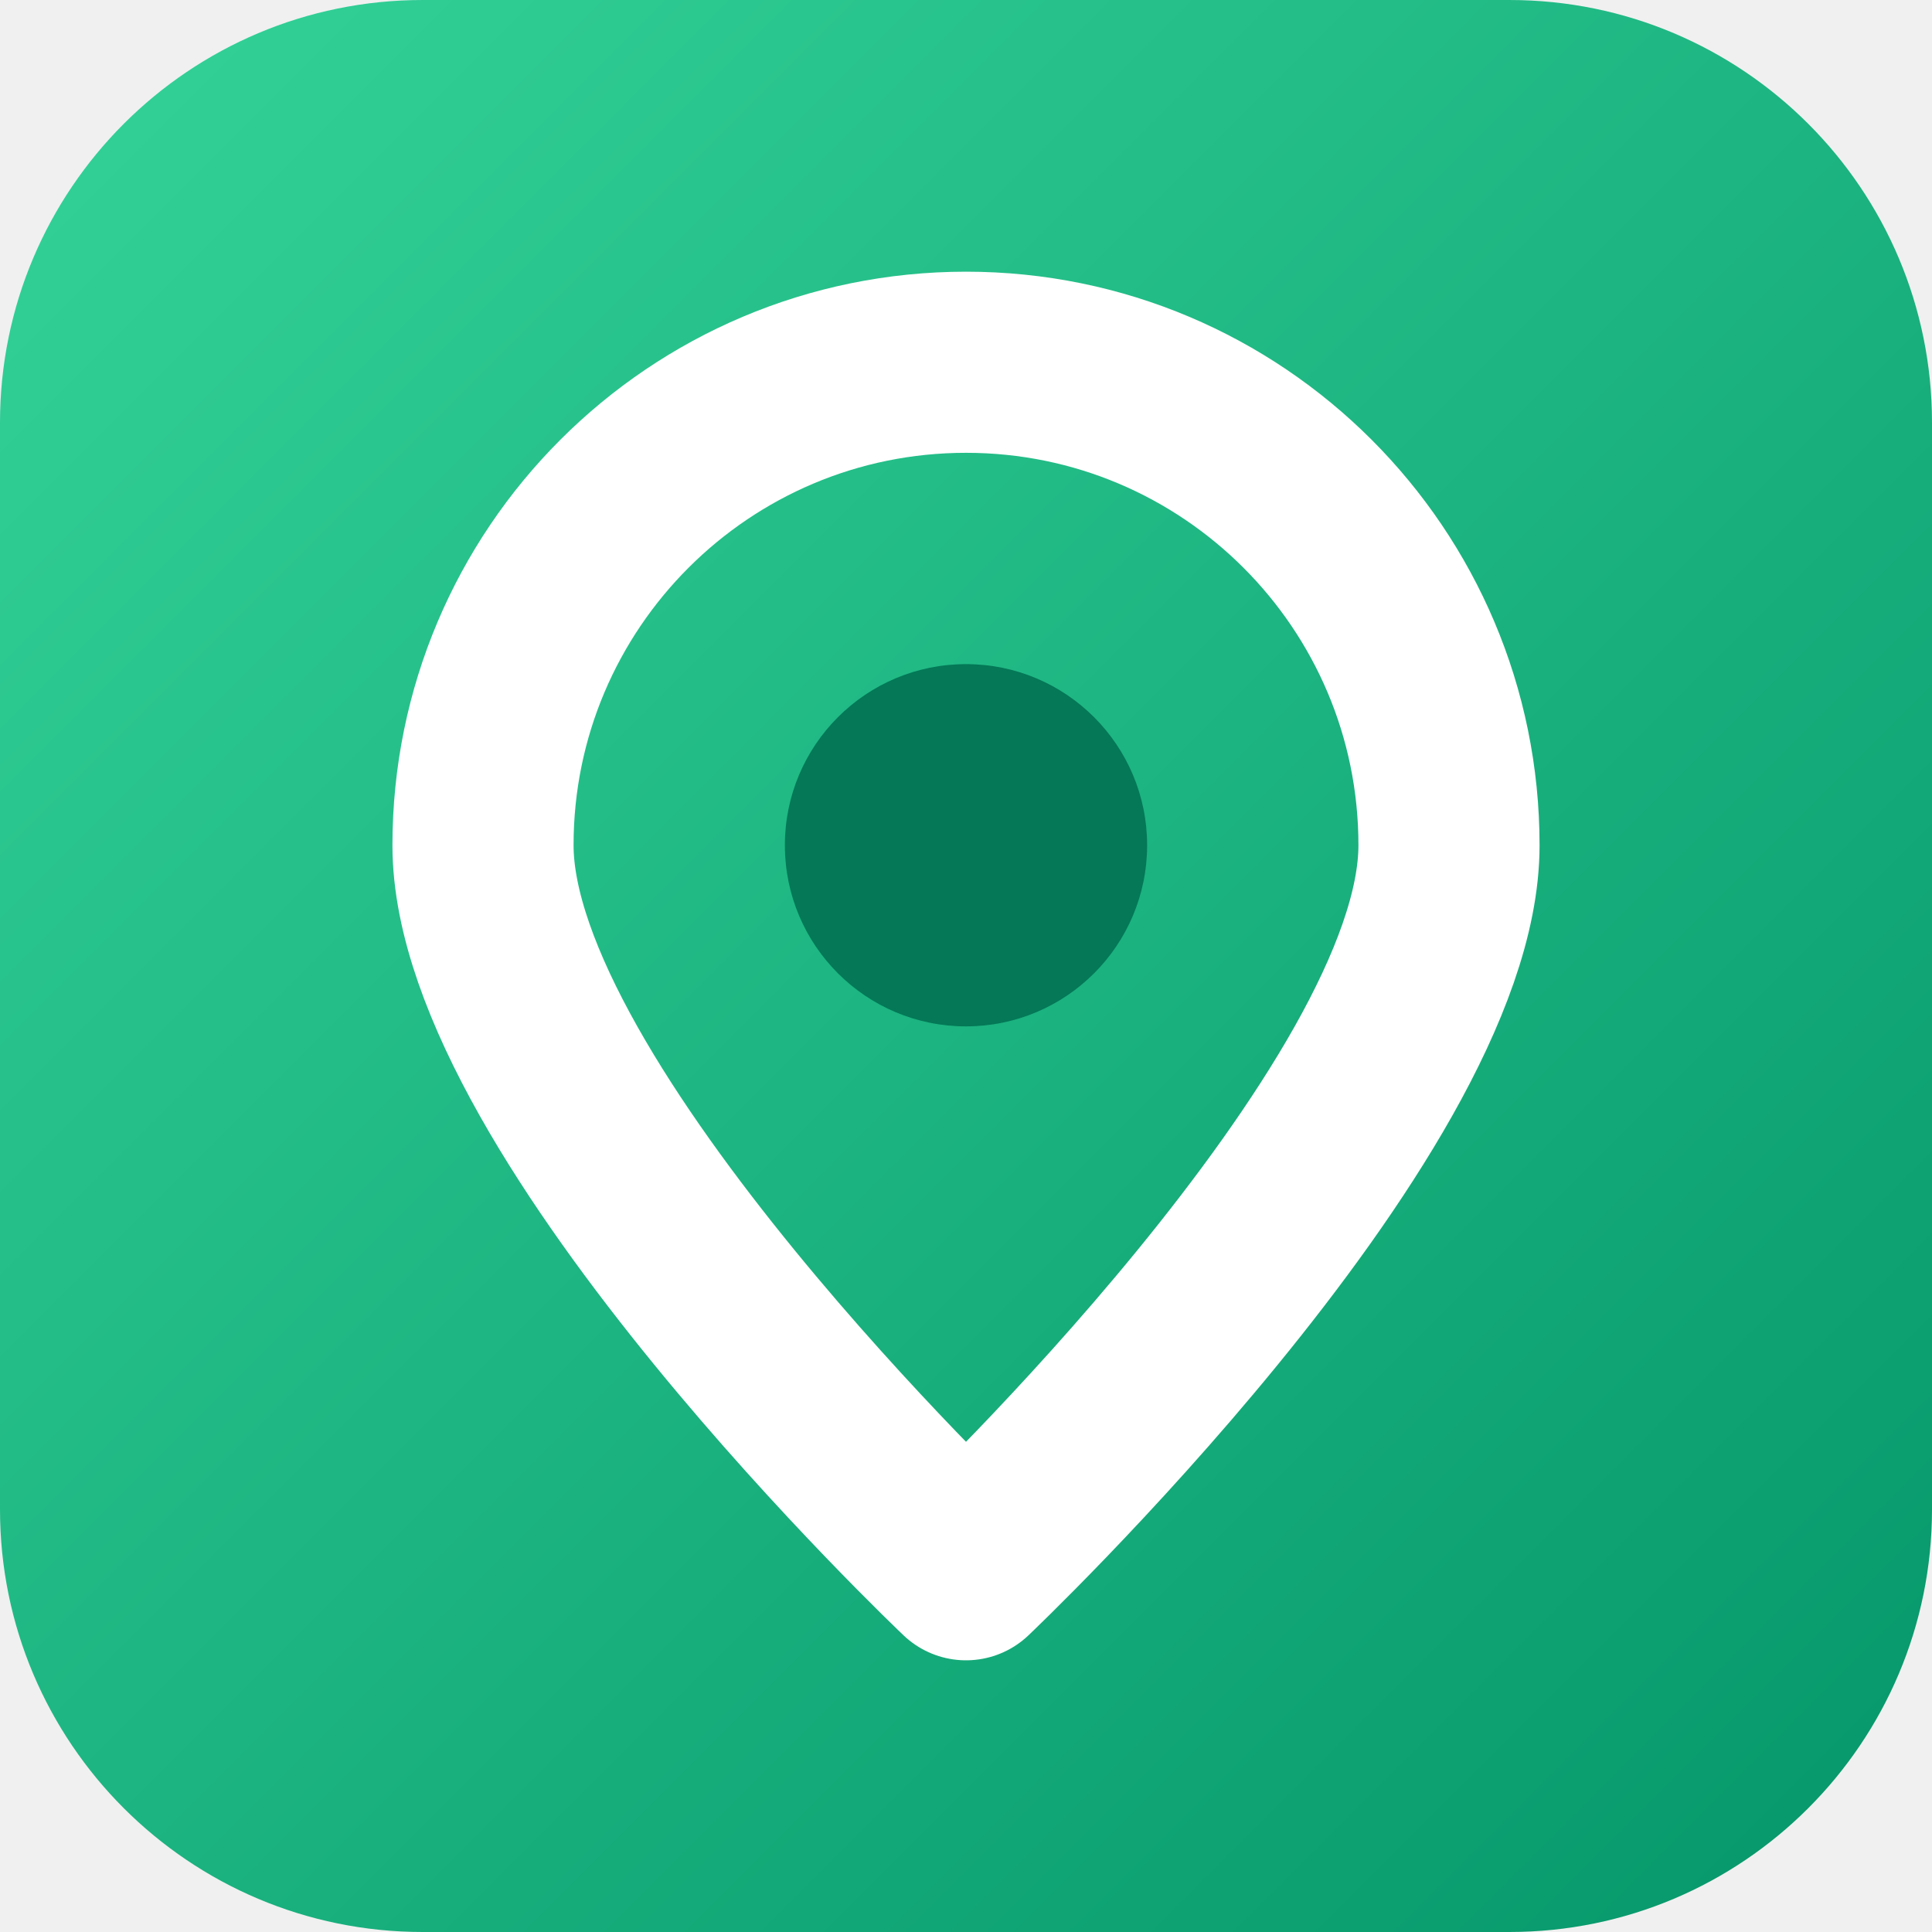
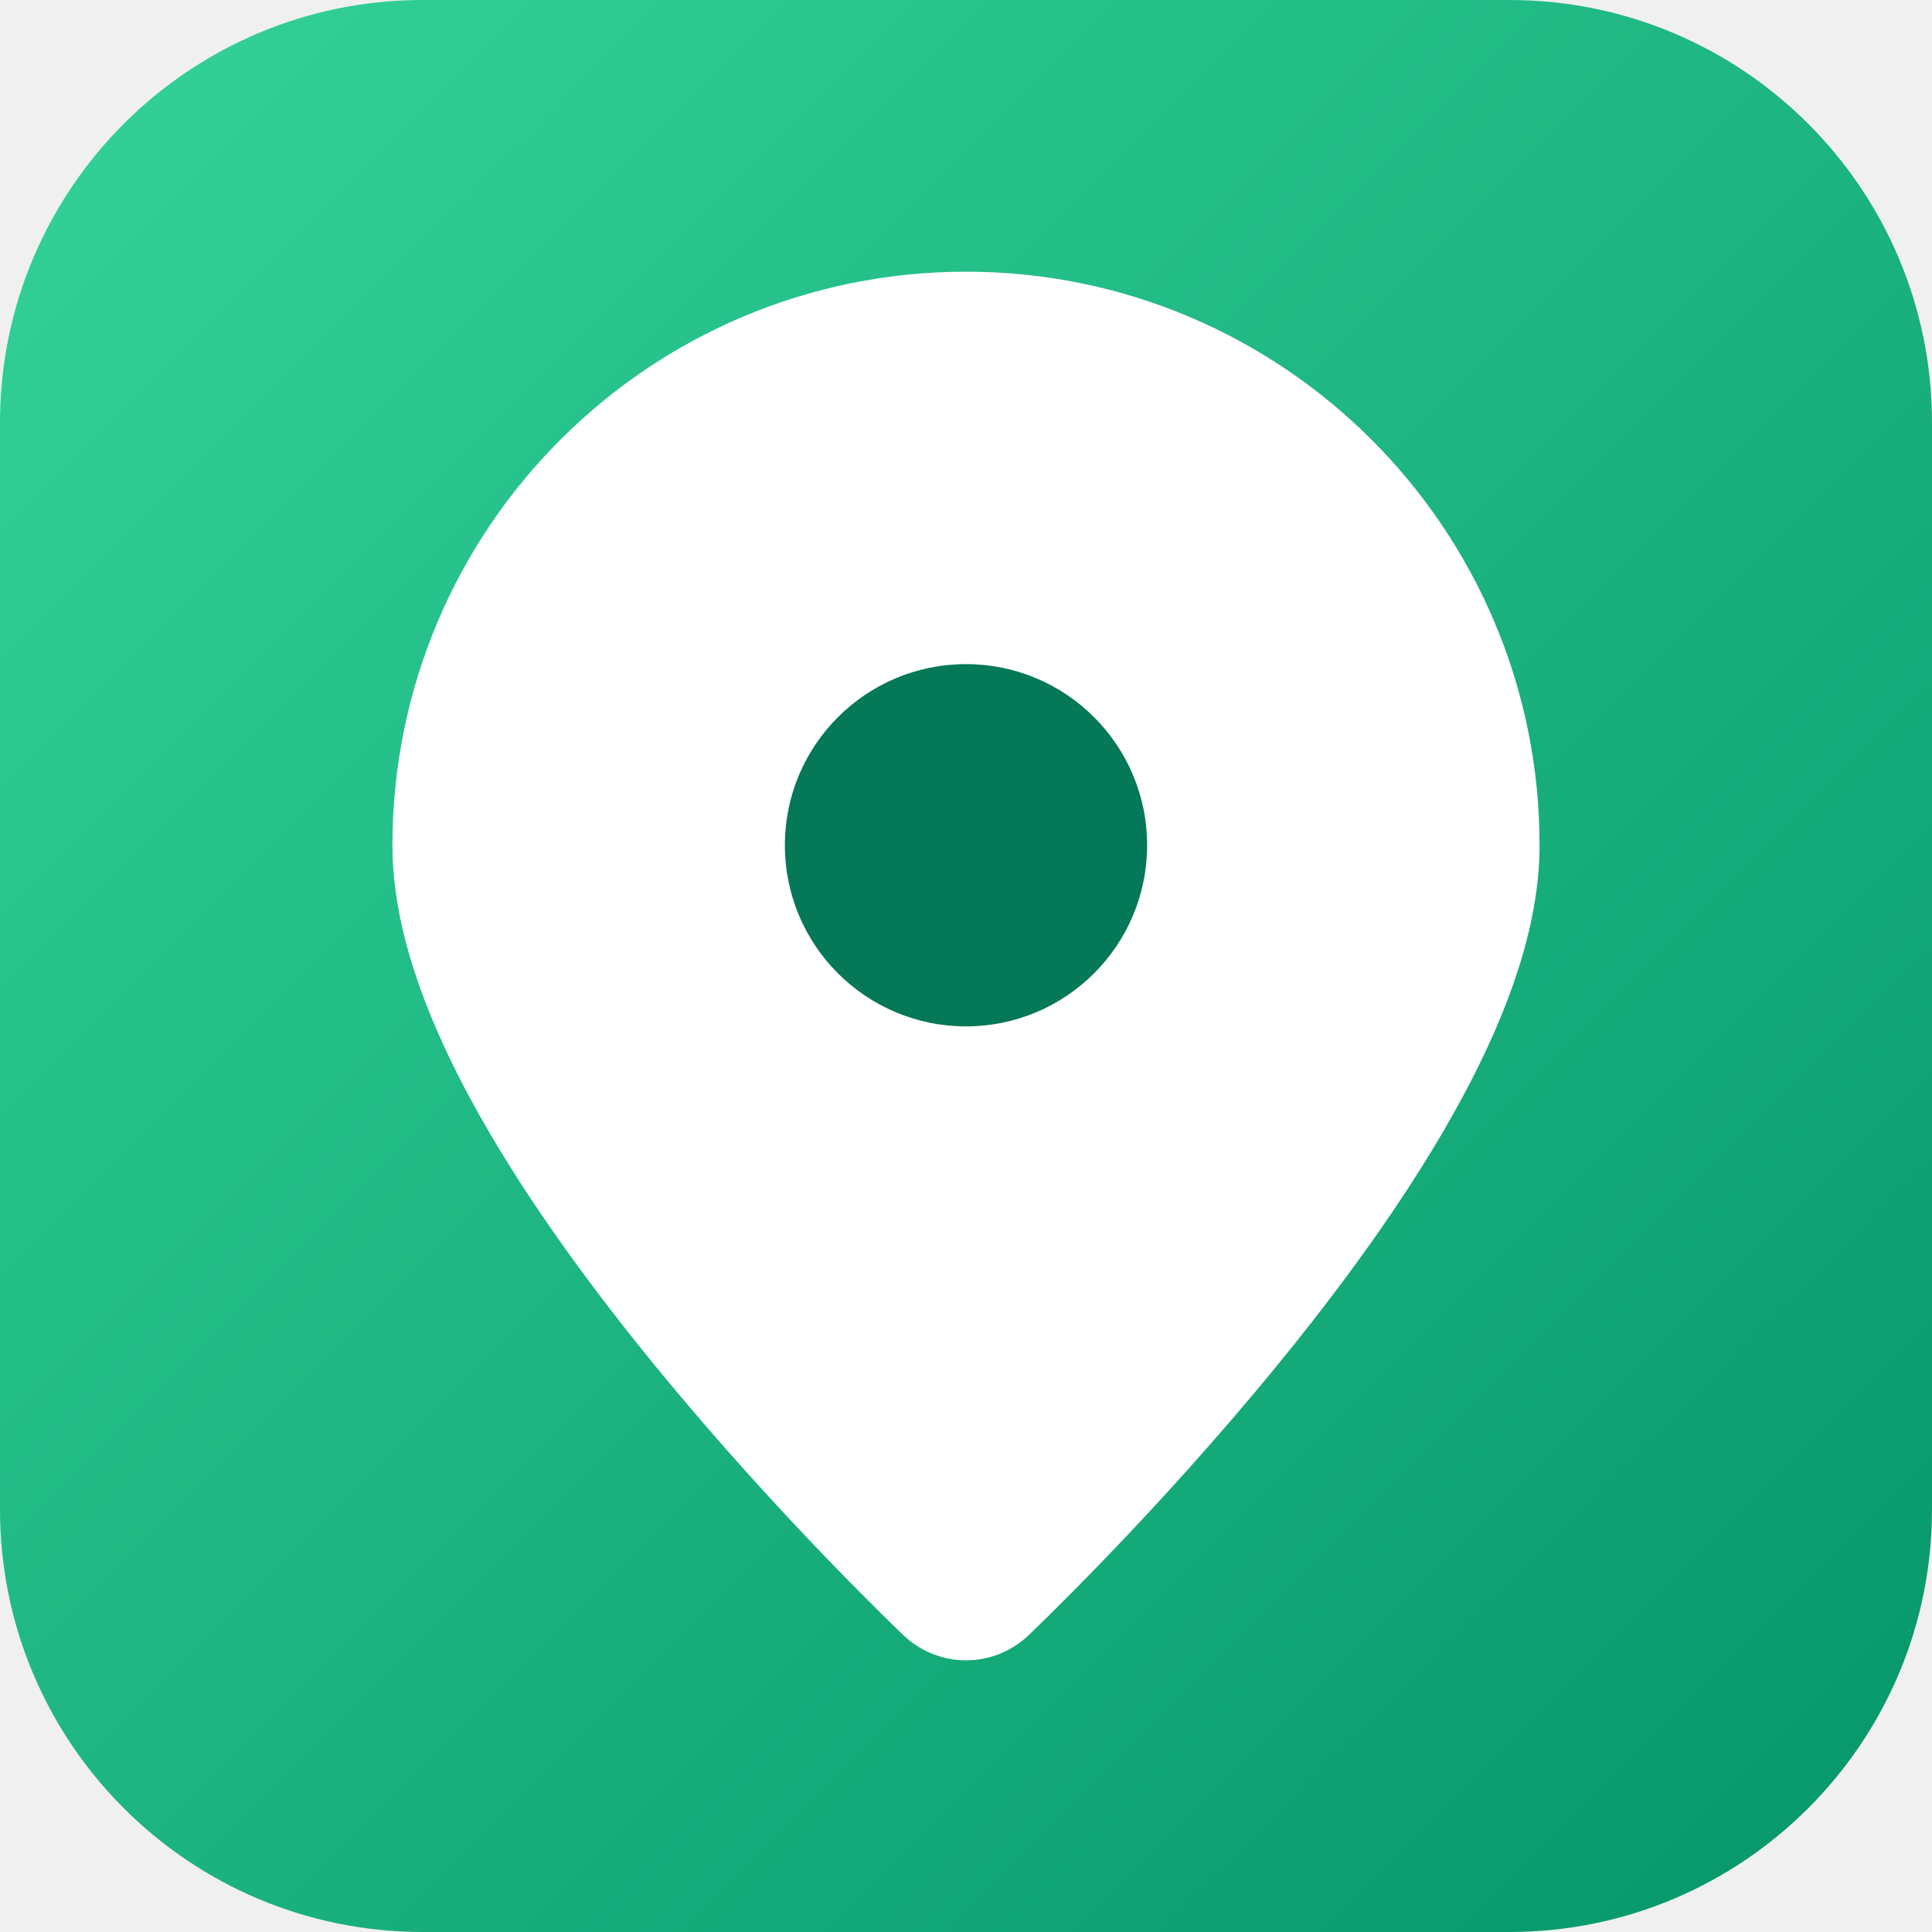
<svg xmlns="http://www.w3.org/2000/svg" width="32" height="32" viewBox="0 0 32 32" fill="none">
  <rect width="32" height="32" rx="7" fill="url(#paint0_linear)" />
  <g transform="translate(4,4)">
-     <path d="M12 2C7.582 2 4 5.582 4 10C4 14.418 12 22 12 22C12 22 20 14.418 20 10C20 5.582 16.418 2 12 2Z" stroke="white" stroke-width="3" stroke-linecap="round" stroke-linejoin="round" />
+     <path d="M12 2C7.582 2 4 5.582 4 10C4 14.418 12 22 12 22C12 22 20 14.418 20 10C20 5.582 16.418 2 12 2Z" fill="white" stroke="white" stroke-width="3" stroke-linecap="round" stroke-linejoin="round" />
    <circle cx="12" cy="10" r="3" fill="#047857" />
  </g>
  <defs>
    <linearGradient id="paint0_linear" x1="0" y1="0" x2="32" y2="32" gradientUnits="userSpaceOnUse">
      <stop stop-color="#34D399" />
      <stop offset="1" stop-color="#059669" />
    </linearGradient>
  </defs>
</svg>
